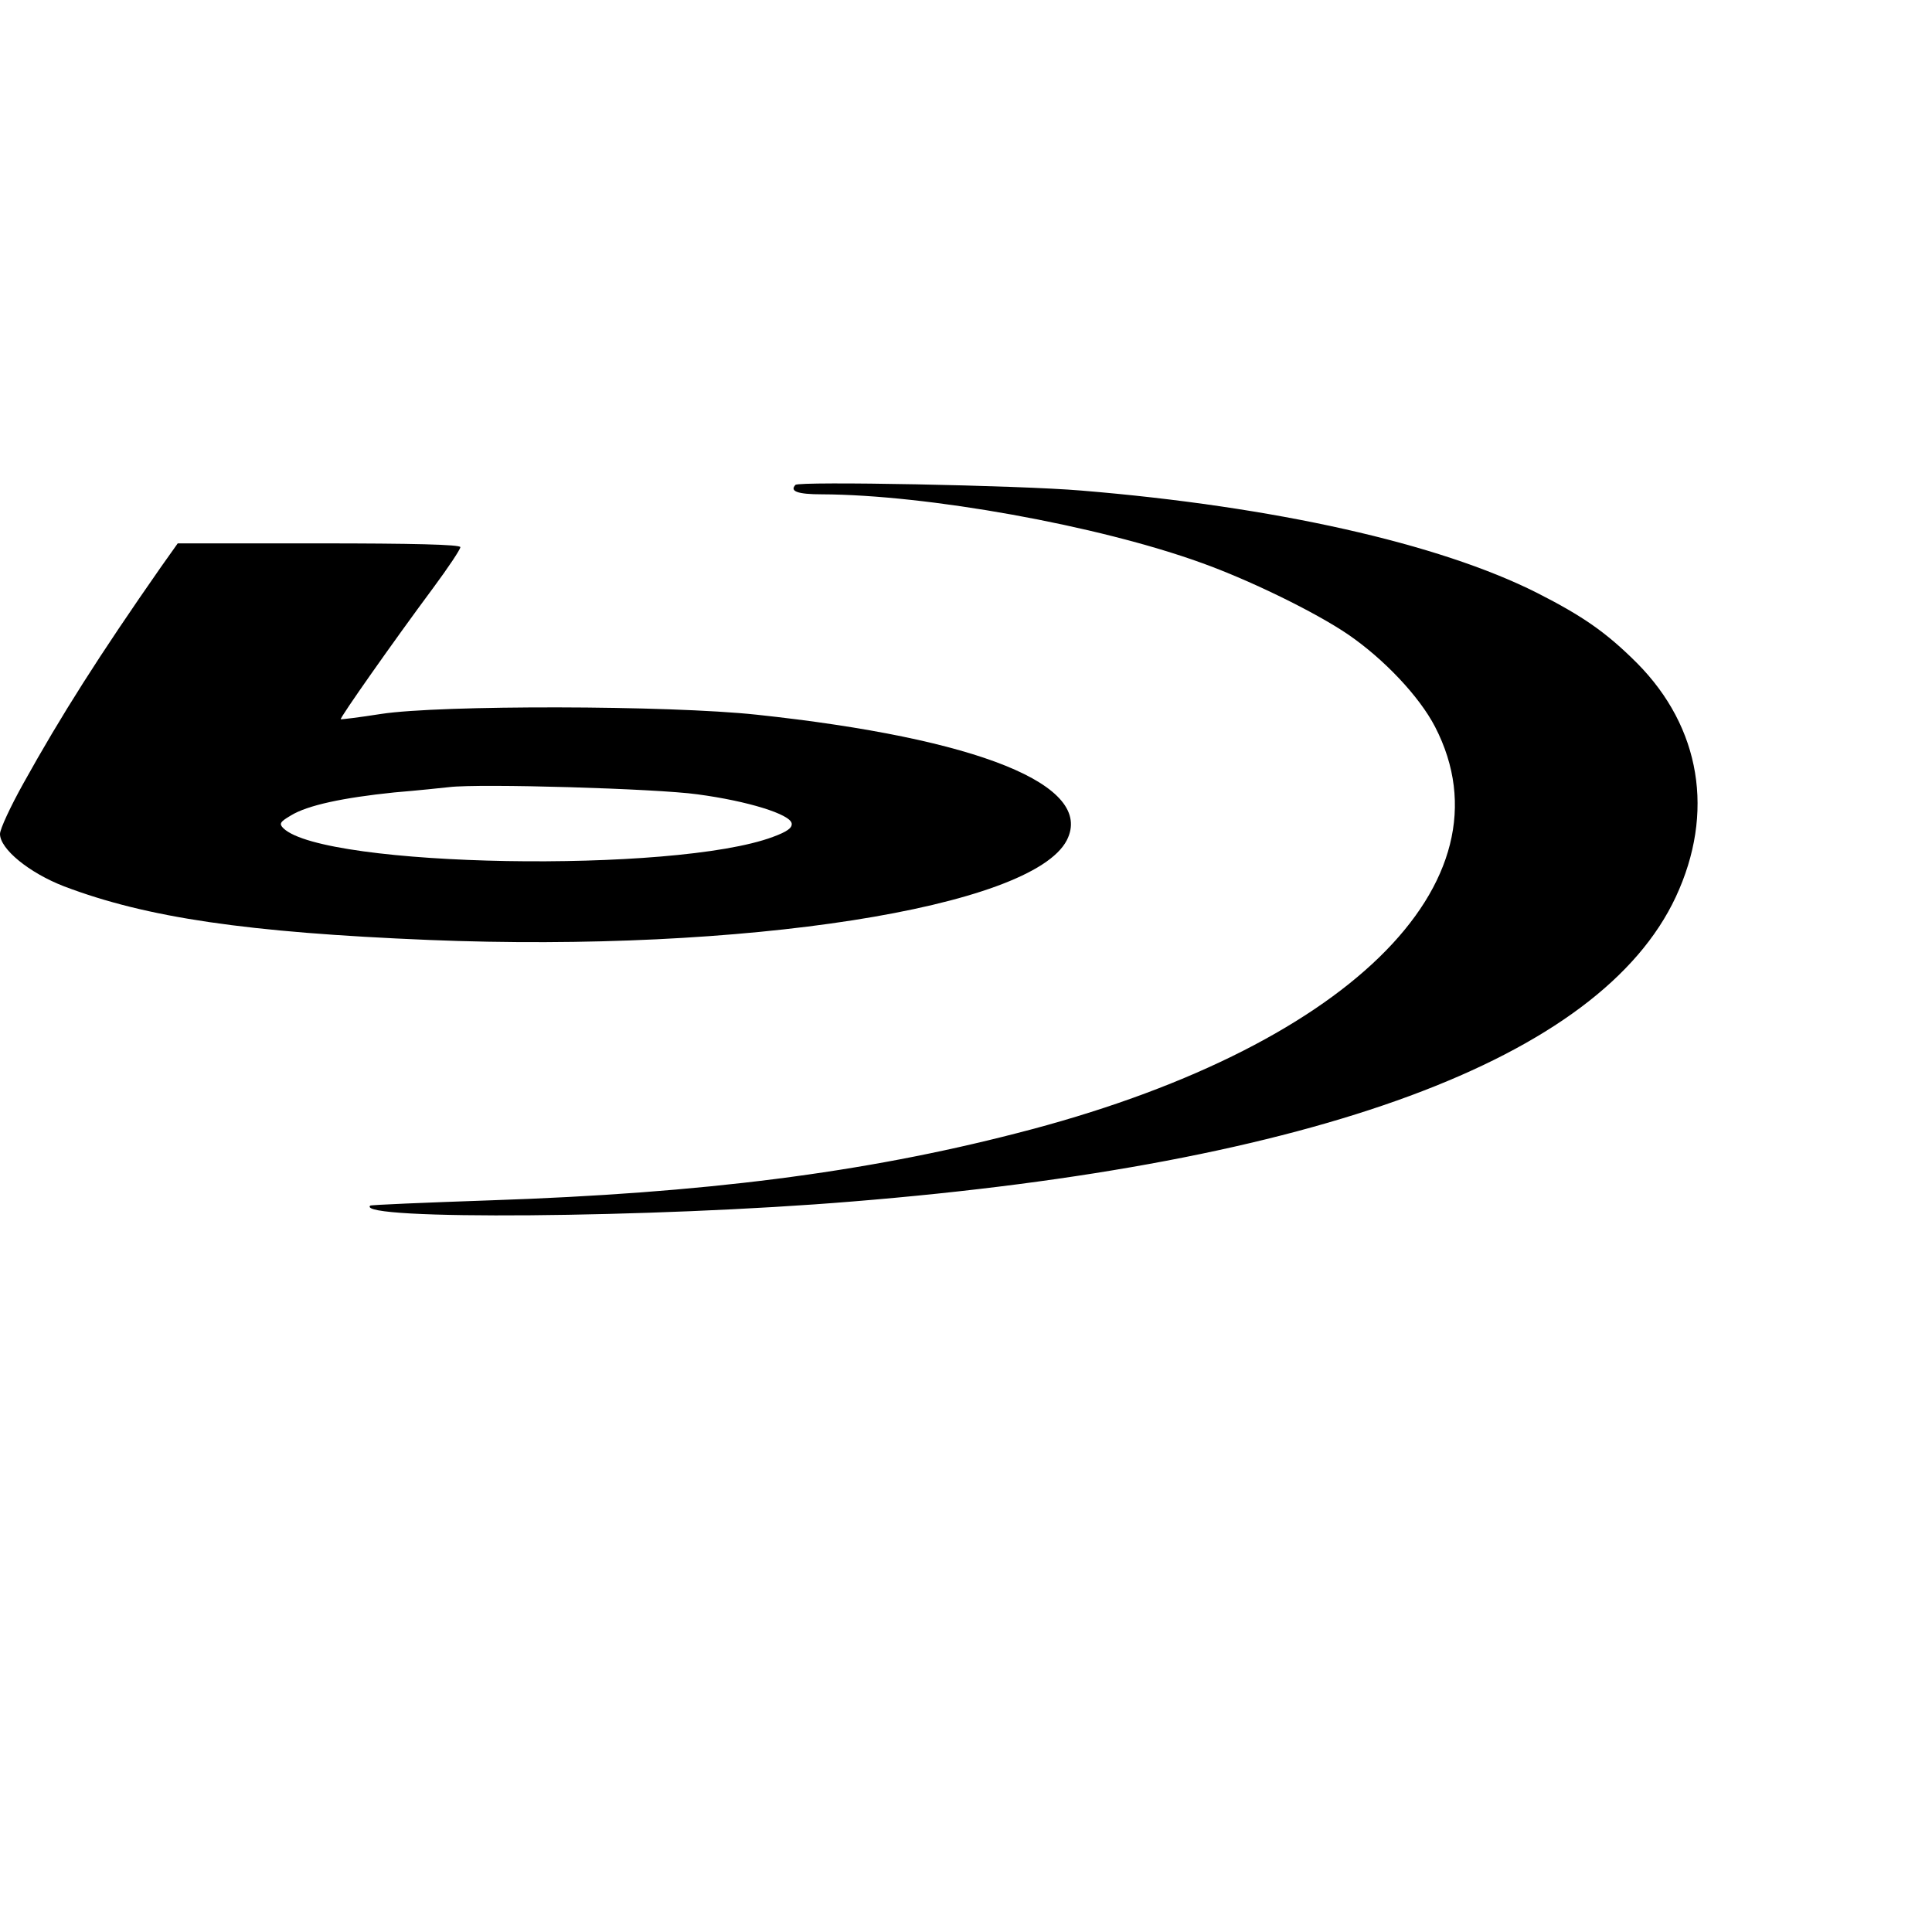
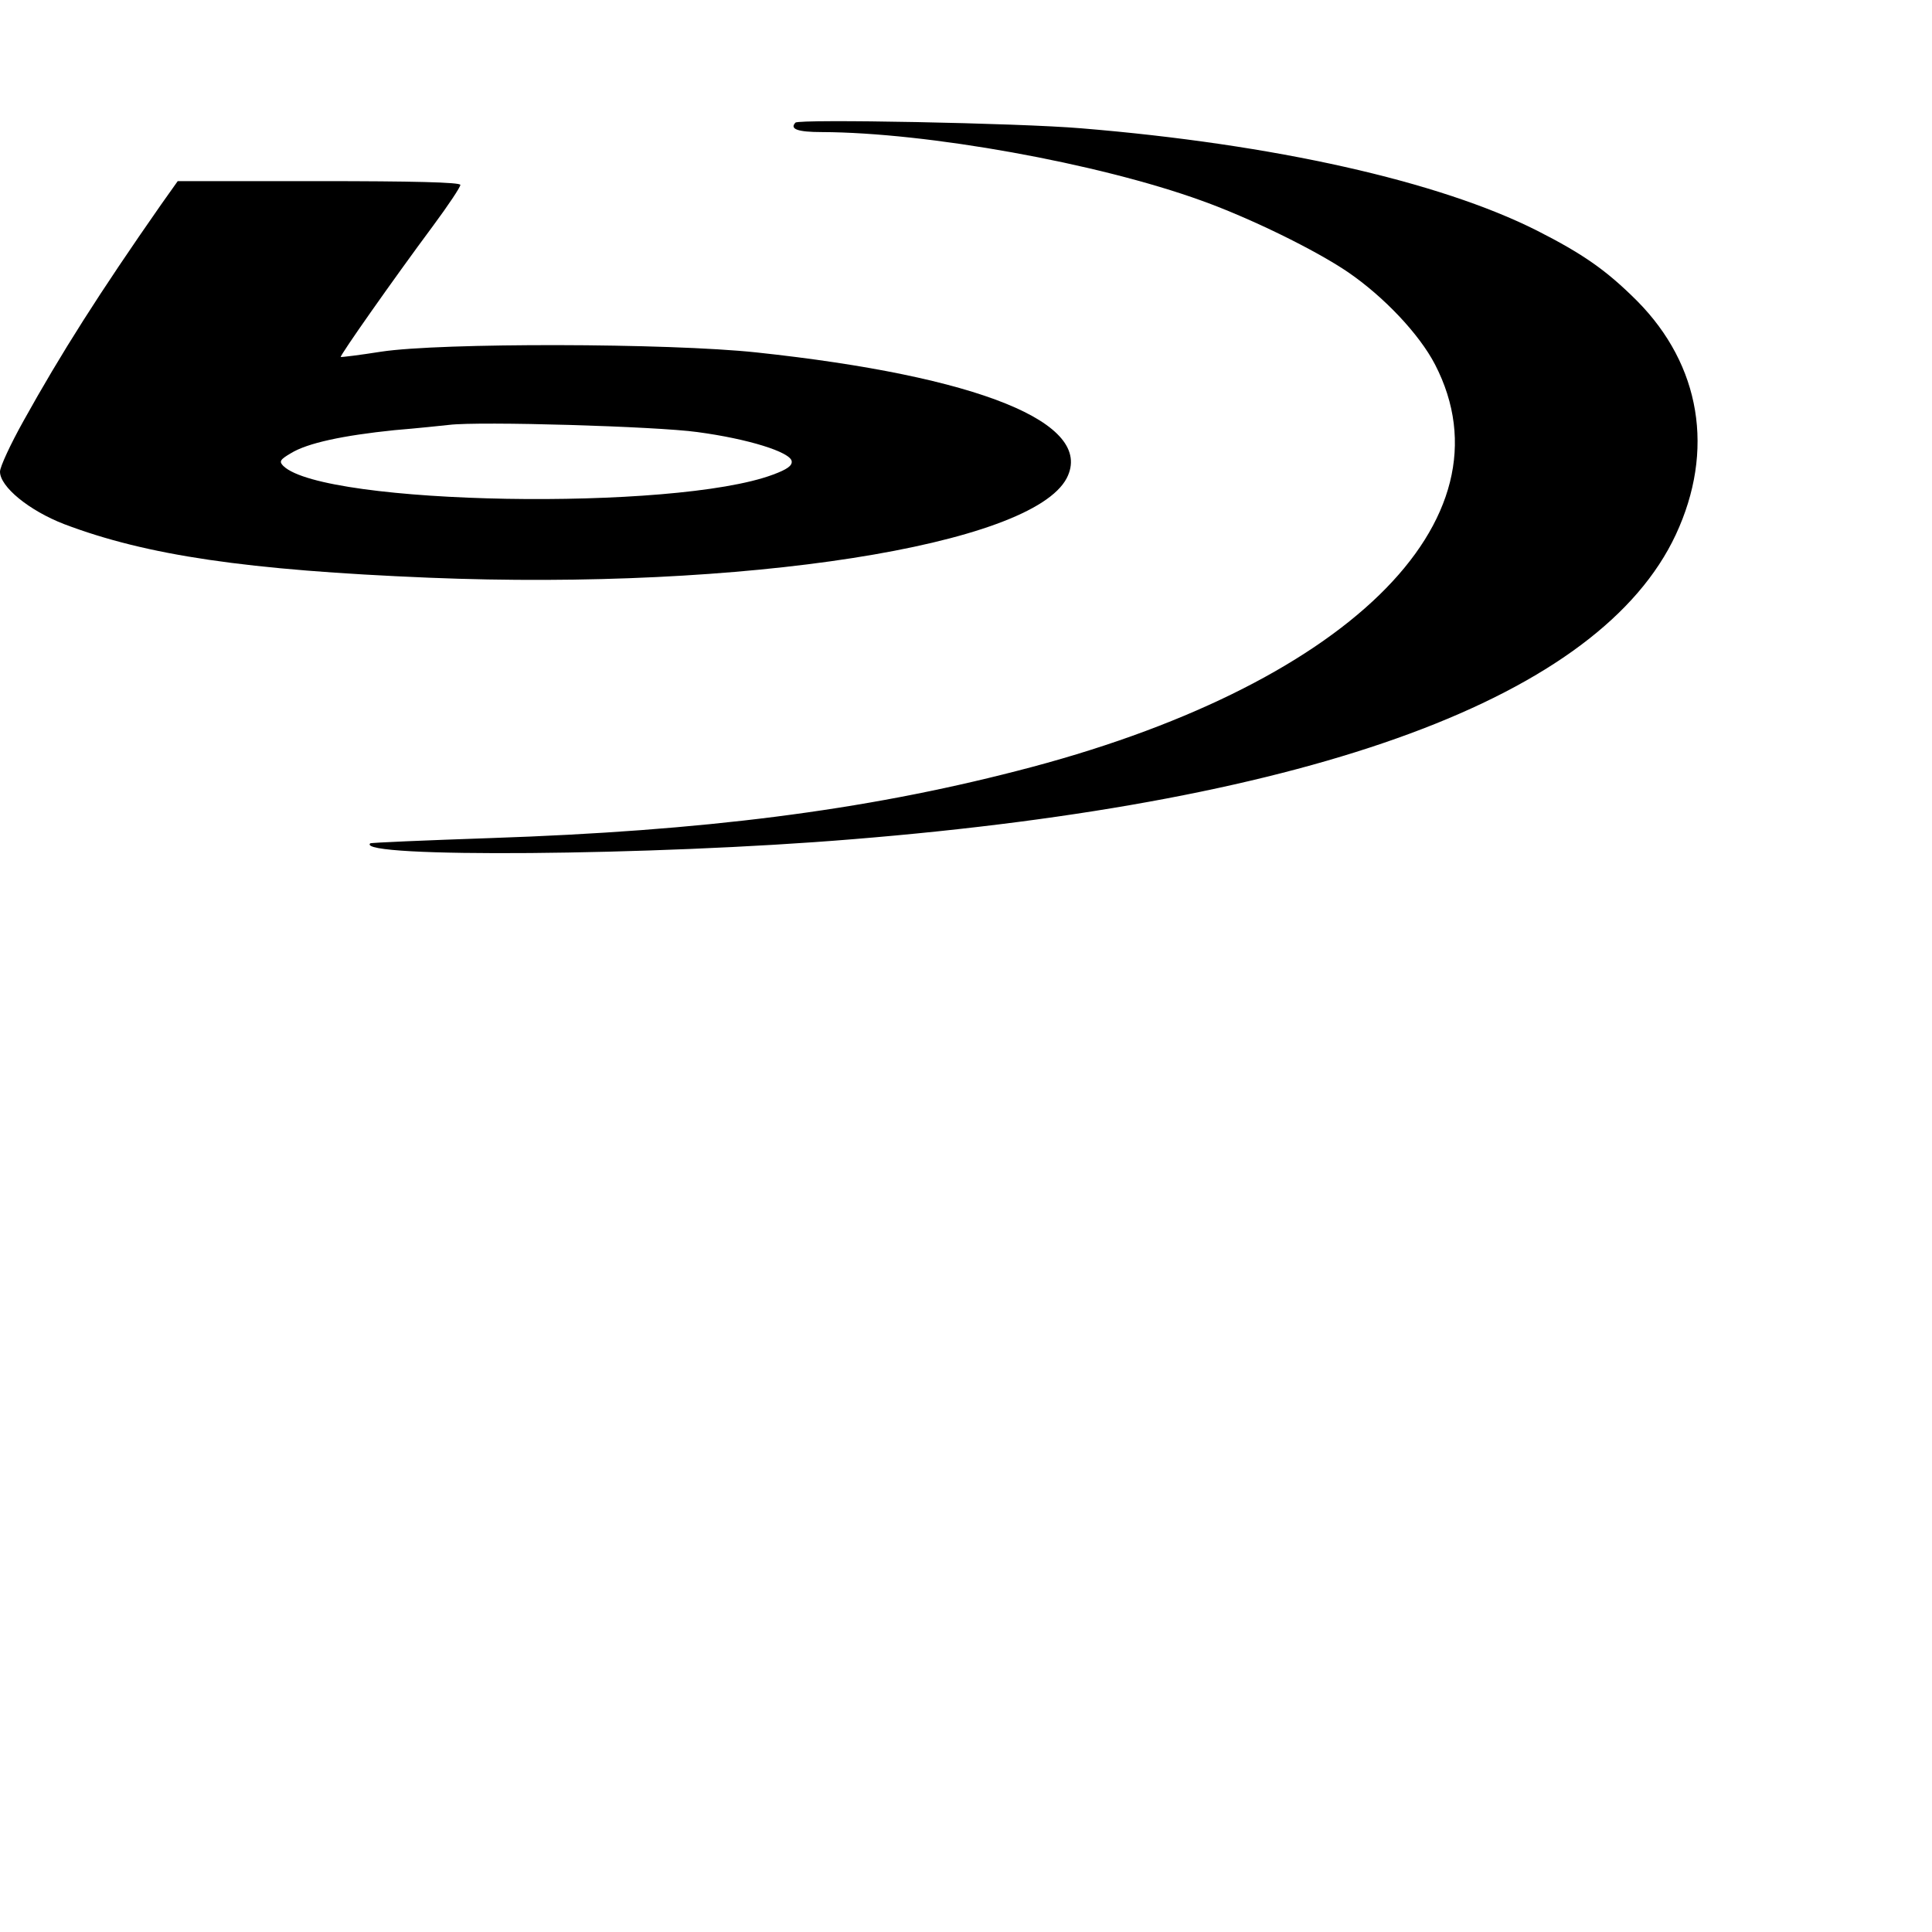
- <svg xmlns="http://www.w3.org/2000/svg" version="1.0" width="512pt" height="512pt" viewBox="0 0 512 512" preserveAspectRatio="xMidYMid meet">
-   <g transform="translate(0,512) scale(0.1,-0.1)" fill="currentColor" stroke="none">
+ <svg xmlns="http://www.w3.org/2000/svg" version="1.0" width="512pt" height="512pt" viewBox="0 0 512 320" preserveAspectRatio="xMidYMid meet">
+   <g transform="translate(0,320) scale(0.1,-0.1)" fill="currentColor" stroke="none">
    <path d="M2108 3835 c-16 -17 6 -25 70 -25 278 -1 731 -82 1007 -182 128 -46 300 -130 387 -189 95 -65 189 -164 231 -245 214 -414 -238 -855 -1108 -1077 -407 -105 -831 -159 -1395 -178 -173 -6 -317 -12 -319 -14 -40 -39 747 -33 1279 11 1229 100 1980 377 2181 807 104 223 66 449 -102 619 -82 82 -144 125 -266 187 -260 131 -697 229 -1208 271 -165 14 -748 25 -757 15z" />
    <path d="M427 3618 c-164 -235 -265 -394 -365 -574 -34 -61 -62 -121 -62 -134 0 -40 77 -103 170 -139 219 -83 483 -122 967 -142 833 -34 1597 85 1690 264 75 146 -233 270 -822 333 -233 25 -838 26 -995 2 -57 -9 -106 -15 -107 -14 -3 3 138 204 245 348 40 54 72 102 72 108 0 7 -129 10 -374 10 l-375 0 -44 -62z m1421 -603 c135 -18 246 -53 250 -77 2 -12 -12 -22 -50 -36 -260 -97 -1189 -81 -1297 23 -12 12 -9 17 20 34 44 27 138 47 274 61 61 5 126 12 145 14 81 10 551 -4 658 -19z" />
  </g>
</svg>
